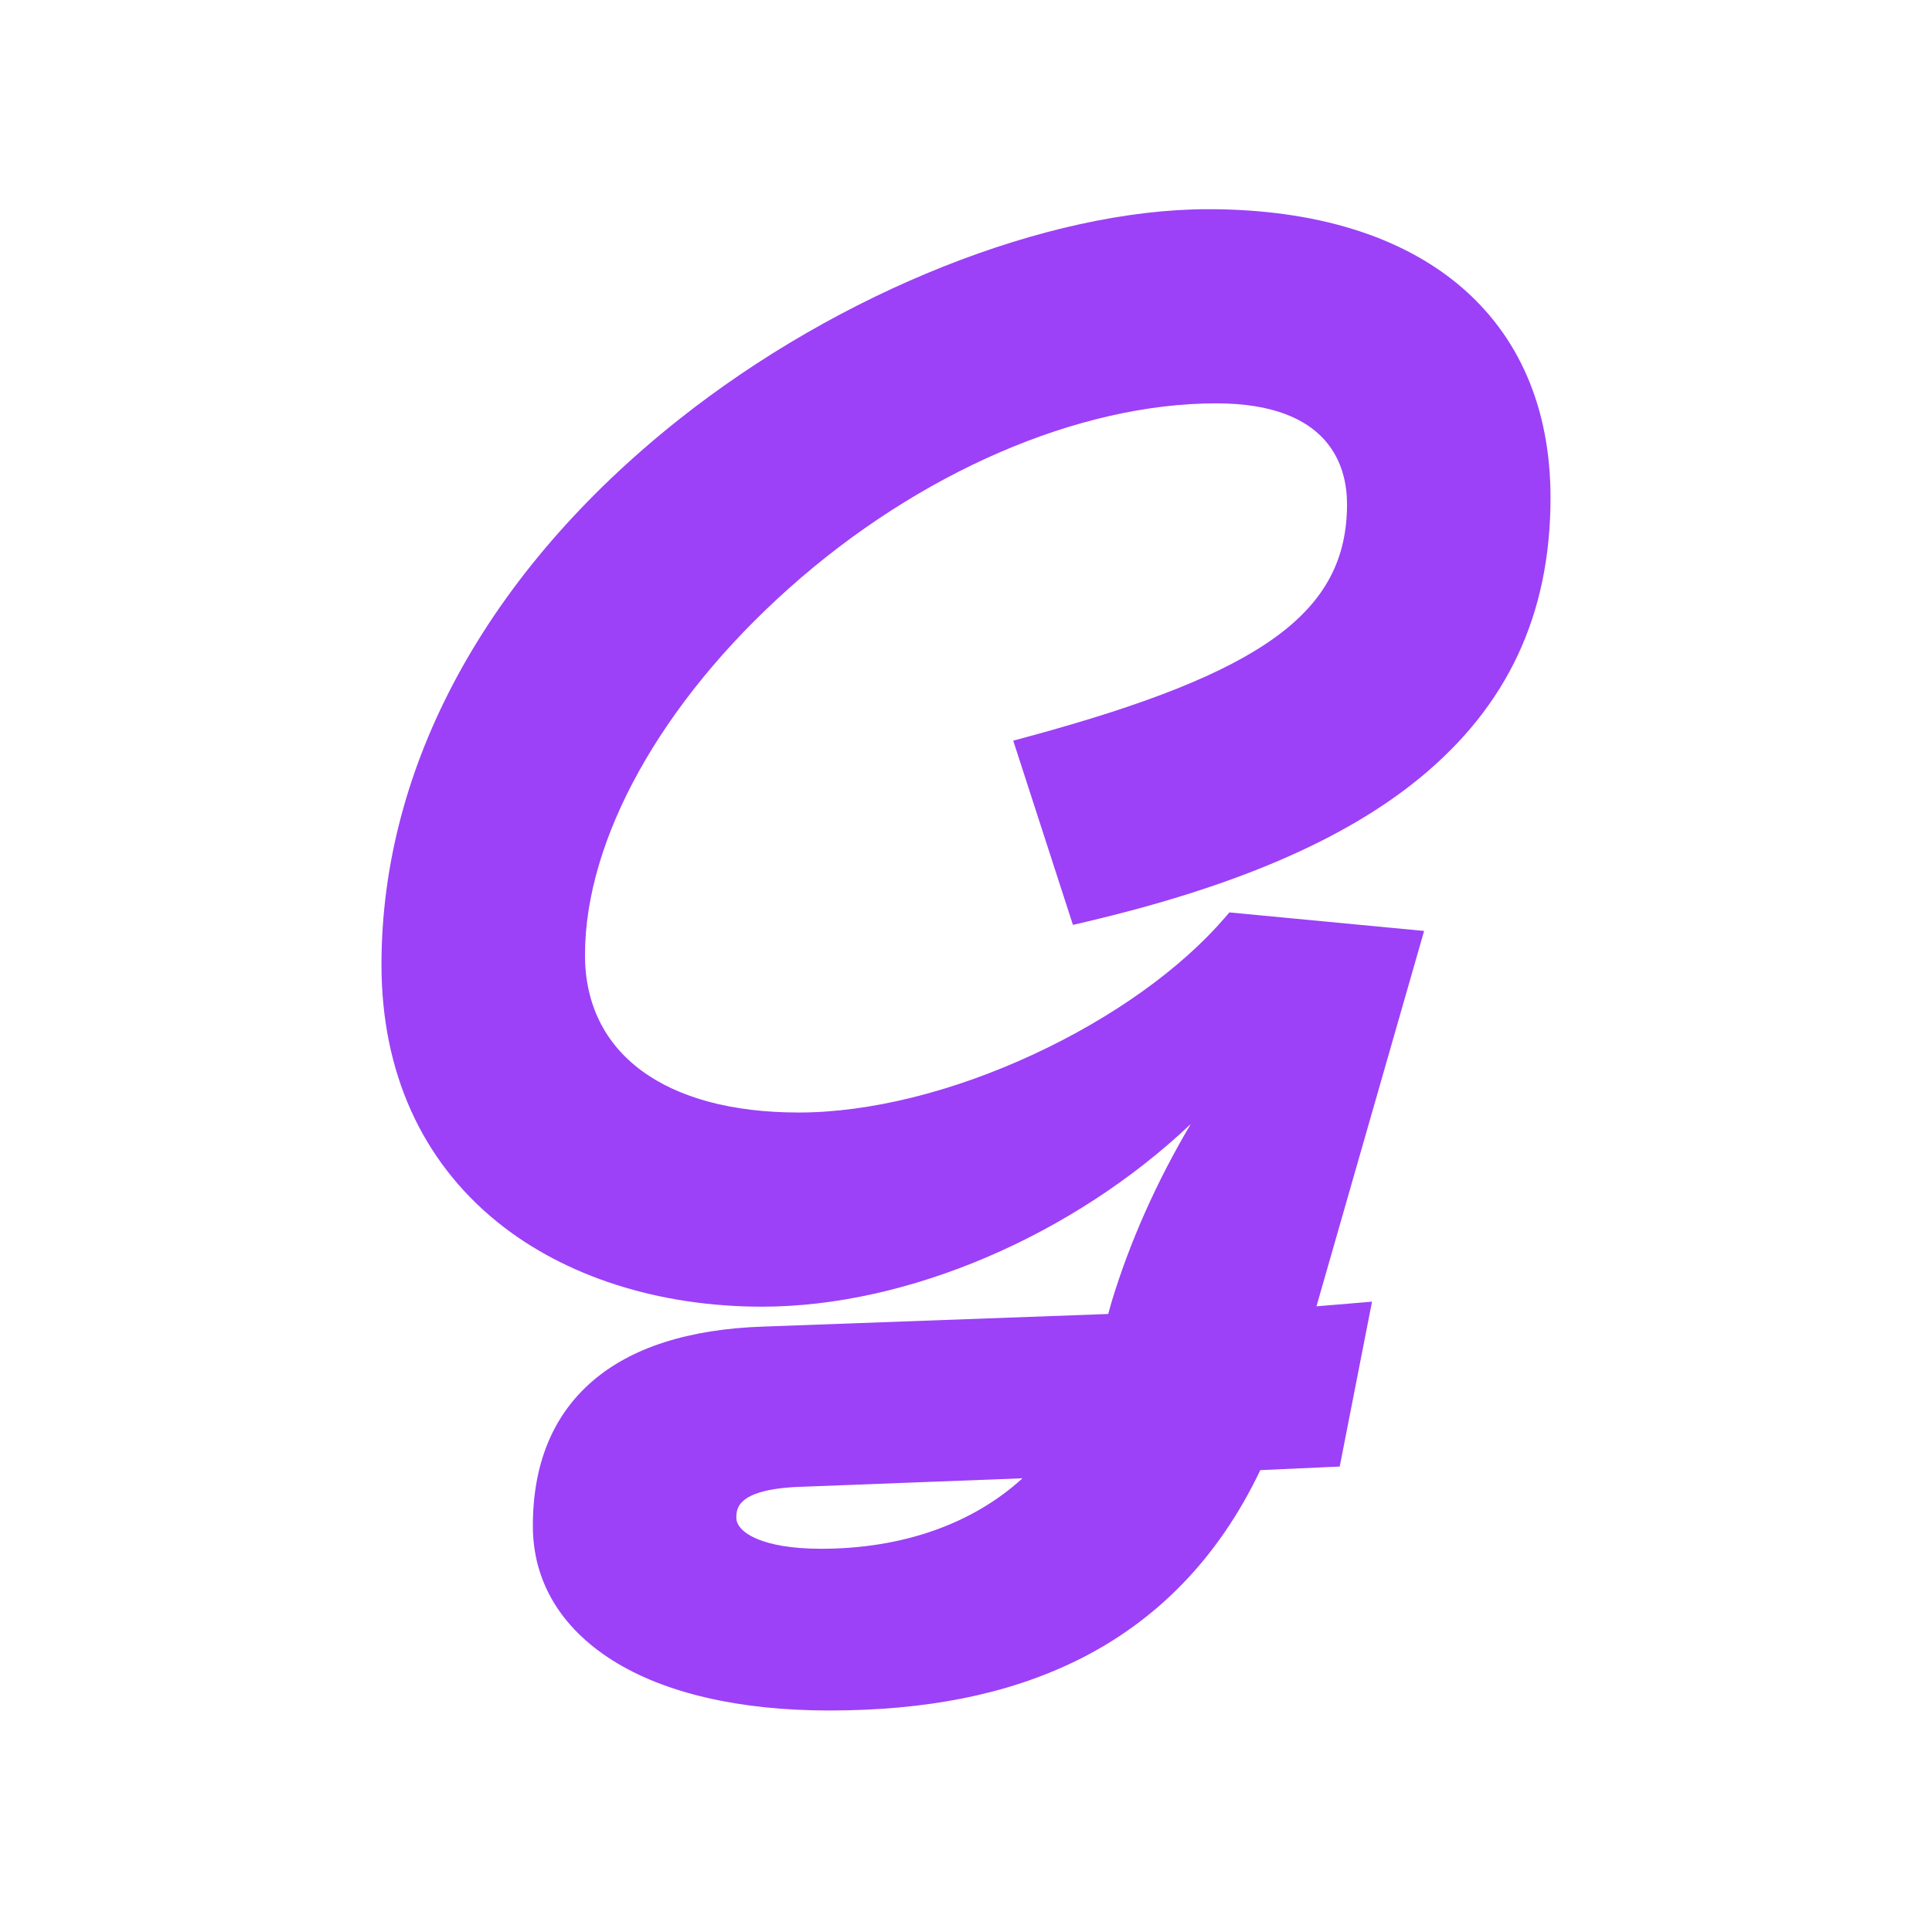
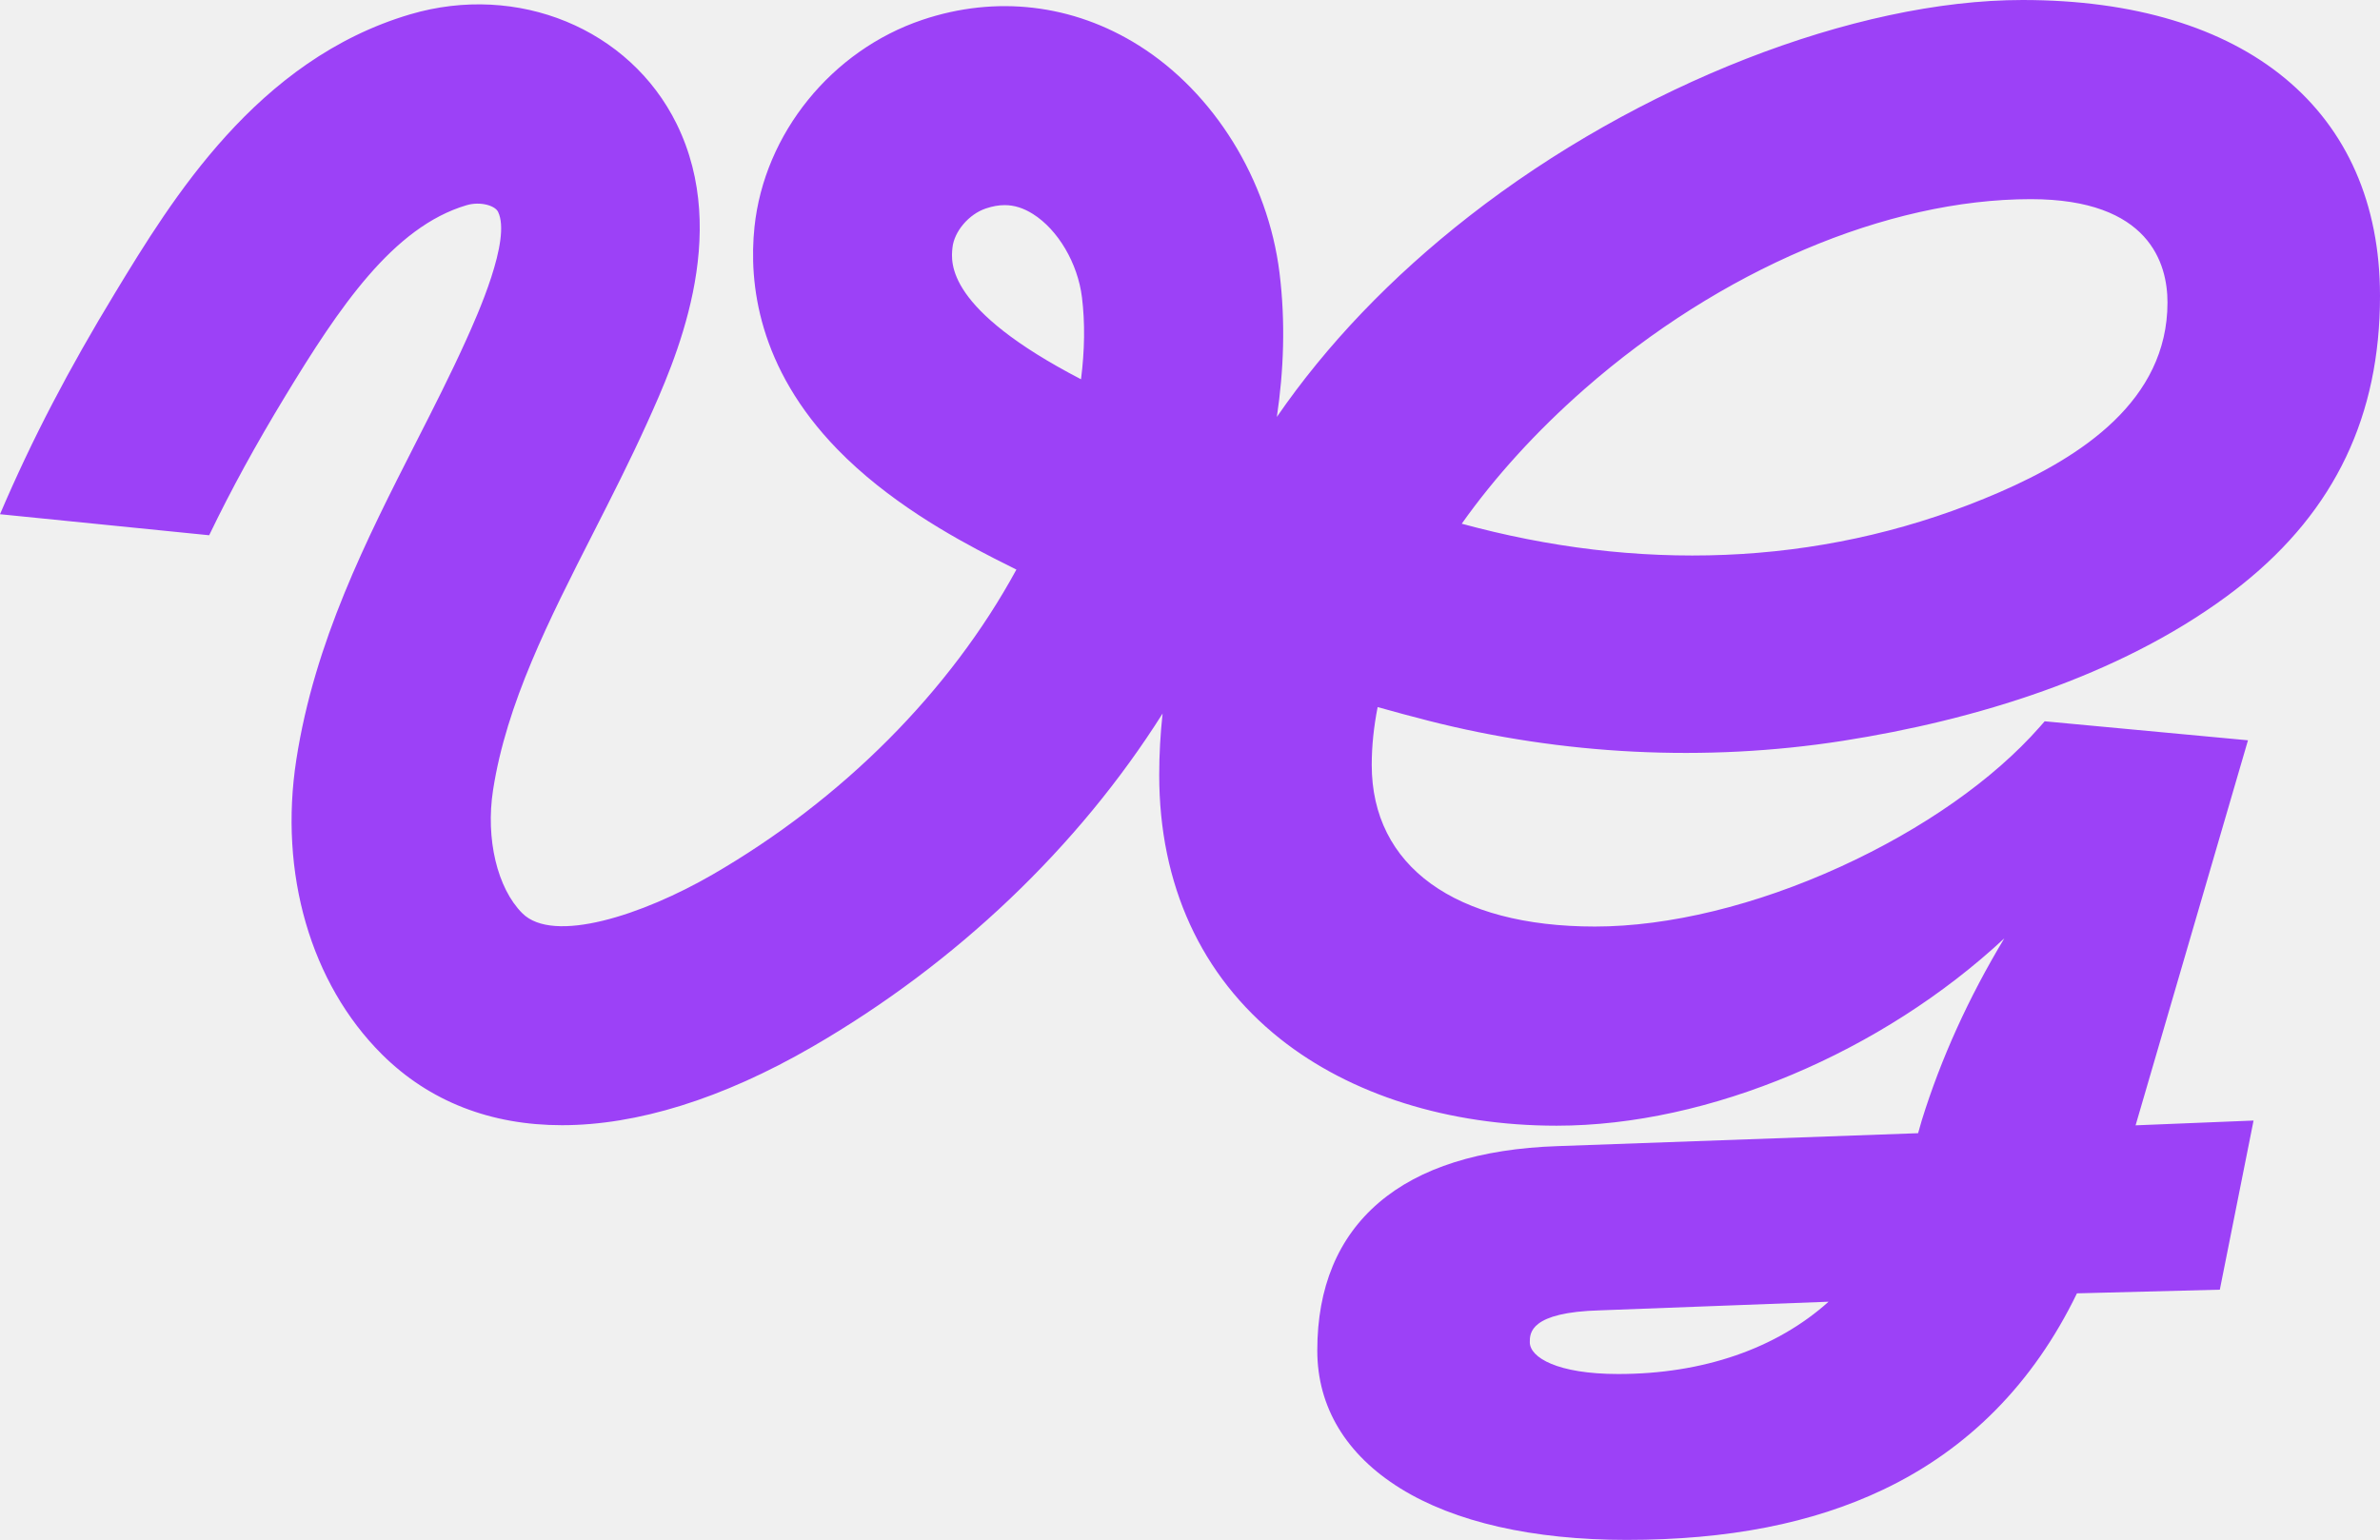
- <svg xmlns="http://www.w3.org/2000/svg" width="157" height="157" viewBox="0 0 157 157" fill="none">
-   <rect width="157" height="157" fill="white" />
-   <path d="M98.181 17C85.125 17 68.229 23.718 55.136 34.116C39.572 46.476 31 62.201 31 78.395C31 87.085 34.25 94.311 40.399 99.292C45.887 103.737 53.532 106.185 61.927 106.185C73.815 106.185 87.256 100.355 96.764 91.342C93.986 96.038 91.835 100.862 90.344 105.75L90.056 106.779L62.019 107.803C55.953 108.006 51.266 109.514 48.088 112.284C44.911 115.053 43.301 118.993 43.301 123.994C43.301 128.469 45.537 132.247 49.767 134.92C53.99 137.589 60.076 139 67.365 139C75.273 139 81.808 137.697 87.345 135.015C93.965 131.809 99.033 126.58 102.416 119.467L108.87 119.176L111.495 105.777L106.98 106.156L115.727 75.651L99.906 74.146L99.52 74.593C95.926 78.756 90.418 82.689 84.012 85.668C77.442 88.724 70.656 90.406 64.905 90.406C54.03 90.406 47.538 85.621 47.538 77.605C47.538 68.213 53.726 57.081 64.092 47.825C74.644 38.403 87.63 32.778 98.828 32.778C108.081 32.778 109.463 37.909 109.463 40.967C109.463 49.733 102.672 54.679 83.513 59.871L82.338 60.189L87.19 75.16L88.21 74.92C100.344 72.07 109.214 68.256 115.326 63.261C122.508 57.39 126 49.925 126 40.44C126 25.762 115.6 17 98.181 17ZM83.088 120.131C79.03 123.843 73.324 125.858 66.718 125.858C61.991 125.858 59.838 124.55 59.838 123.335C59.838 122.623 59.838 120.956 65.337 120.812L83.088 120.131Z" fill="#9C41F7" />
+ <svg xmlns="http://www.w3.org/2000/svg" id="b" data-name="Calque 2" width="645.617" height="417.815" viewBox="0 0 645.617 417.815">
+   <g id="c" data-name="Calque 1">
+     <path fill="#9C41F7" d="m387.44,195.542c36.352,9.275,75.074,11.303,112.448,5.467,35.909-5.607,74.547-17.42,104.117-39.194,1.491-1.098,2.96-2.226,4.404-3.385,25.037-20.104,37.208-45.669,37.208-78.154,0-50.266-36.253-80.276-96.976-80.276-45.51,0-104.407,23.008-150.049,58.617-21.273,16.597-38.78,34.972-52.227,54.516,1.855-12.427,2.393-25.644.725-39.113-3.121-25.207-17.735-48.837-38.139-61.67-17.857-11.232-38.724-13.706-58.758-6.962-24.575,8.272-42.871,30.854-45.526,56.193-1.604,15.305.988,38.187,22.448,60.282,13.628,14.032,30.909,23.686,42.723,29.727,1.945.995,3.902,1.979,5.877,2.955-17.968,33.028-47.175,62.362-82.458,82.767-18.919,10.942-43.124,18.892-51.561,10.487-6.803-6.778-9.997-20.21-7.948-33.423,3.645-23.514,15.1-46.028,27.229-69.864,4.906-9.644,9.98-19.616,14.583-29.802,7.442-16.469,22.927-50.74,7.992-81.089C170.833,7.775,140.431-4.728,111.265,3.89,69.635,16.188,46.541,54.222,31.26,79.389c-12.589,20.735-22.443,39.515-31.26,60.132l56.741,5.708h0c6.045-12.562,12.758-24.769,20.678-37.813,14.512-23.901,29.191-45.843,49.146-51.739,3.703-1.095,7.698.083,8.536,1.786,3.686,7.49-5.675,28.205-8.75,35.011-4.089,9.047-8.661,18.035-13.503,27.55-13.518,26.568-27.496,54.04-32.463,86.079-4.778,30.828,3.894,60.715,23.199,79.95,12.886,12.838,29.592,19.245,48.865,19.244,20.269-.001,43.376-7.09,67.843-21.24,39.06-22.59,72.277-54.295,95.08-90.455-.598,5.53-.914,11.086-.914,16.659,0,29.759,11.33,54.505,32.765,71.564,19.128,15.223,45.779,23.606,75.044,23.606,41.438,0,88.293-19.964,121.438-50.833-9.686,16.083-17.185,32.605-22.379,49.344l-1.007,3.524-97.732,3.507c-21.146.697-37.485,5.859-48.562,15.346-11.073,9.482-16.688,22.976-16.688,40.105,0,15.325,7.794,28.263,22.539,37.417,14.724,9.141,35.938,13.973,61.348,13.973,27.565,0,50.346-4.464,69.645-13.646,23.079-10.981,40.744-28.888,52.538-53.249l38.761-.996,9.149-45.888-32,1.298,30.488-104.471-55.148-5.155-1.347,1.532c-12.529,14.258-31.728,27.728-54.059,37.93-22.902,10.463-46.556,16.225-66.603,16.225-37.909,0-60.541-16.389-60.541-43.841,0-5.101.547-10.353,1.604-15.704,4.565,1.283,9.142,2.521,13.73,3.692Zm42.372-89.975c36.784-32.268,82.05-51.532,121.086-51.532,32.254,0,37.071,17.571,37.071,28.045,0,26.717-23.648,41.936-45.488,51.437-45.322,19.717-94.104,21.838-141.692,9.701-1.424-.363-2.845-.745-4.267-1.12,8.951-12.629,20.152-25.005,33.29-36.53Zm-136.569-2.664c-36.621-19.003-35.306-31.544-34.871-35.694.463-4.417,4.438-9.092,9.05-10.644,1.794-.604,3.479-.909,5.108-.909,2.626,0,5.108.793,7.671,2.404,6.811,4.284,12.155,13.364,13.299,22.597.854,6.891.748,14.389-.257,22.246Zm145.722,269.902c-16.478,0-23.982-4.478-23.982-8.638,0-2.438,0-8.147,19.168-8.641l61.88-2.334c-14.146,12.713-34.038,19.613-57.065,19.613Z" stroke-width="0" />
+   </g>
</svg>
